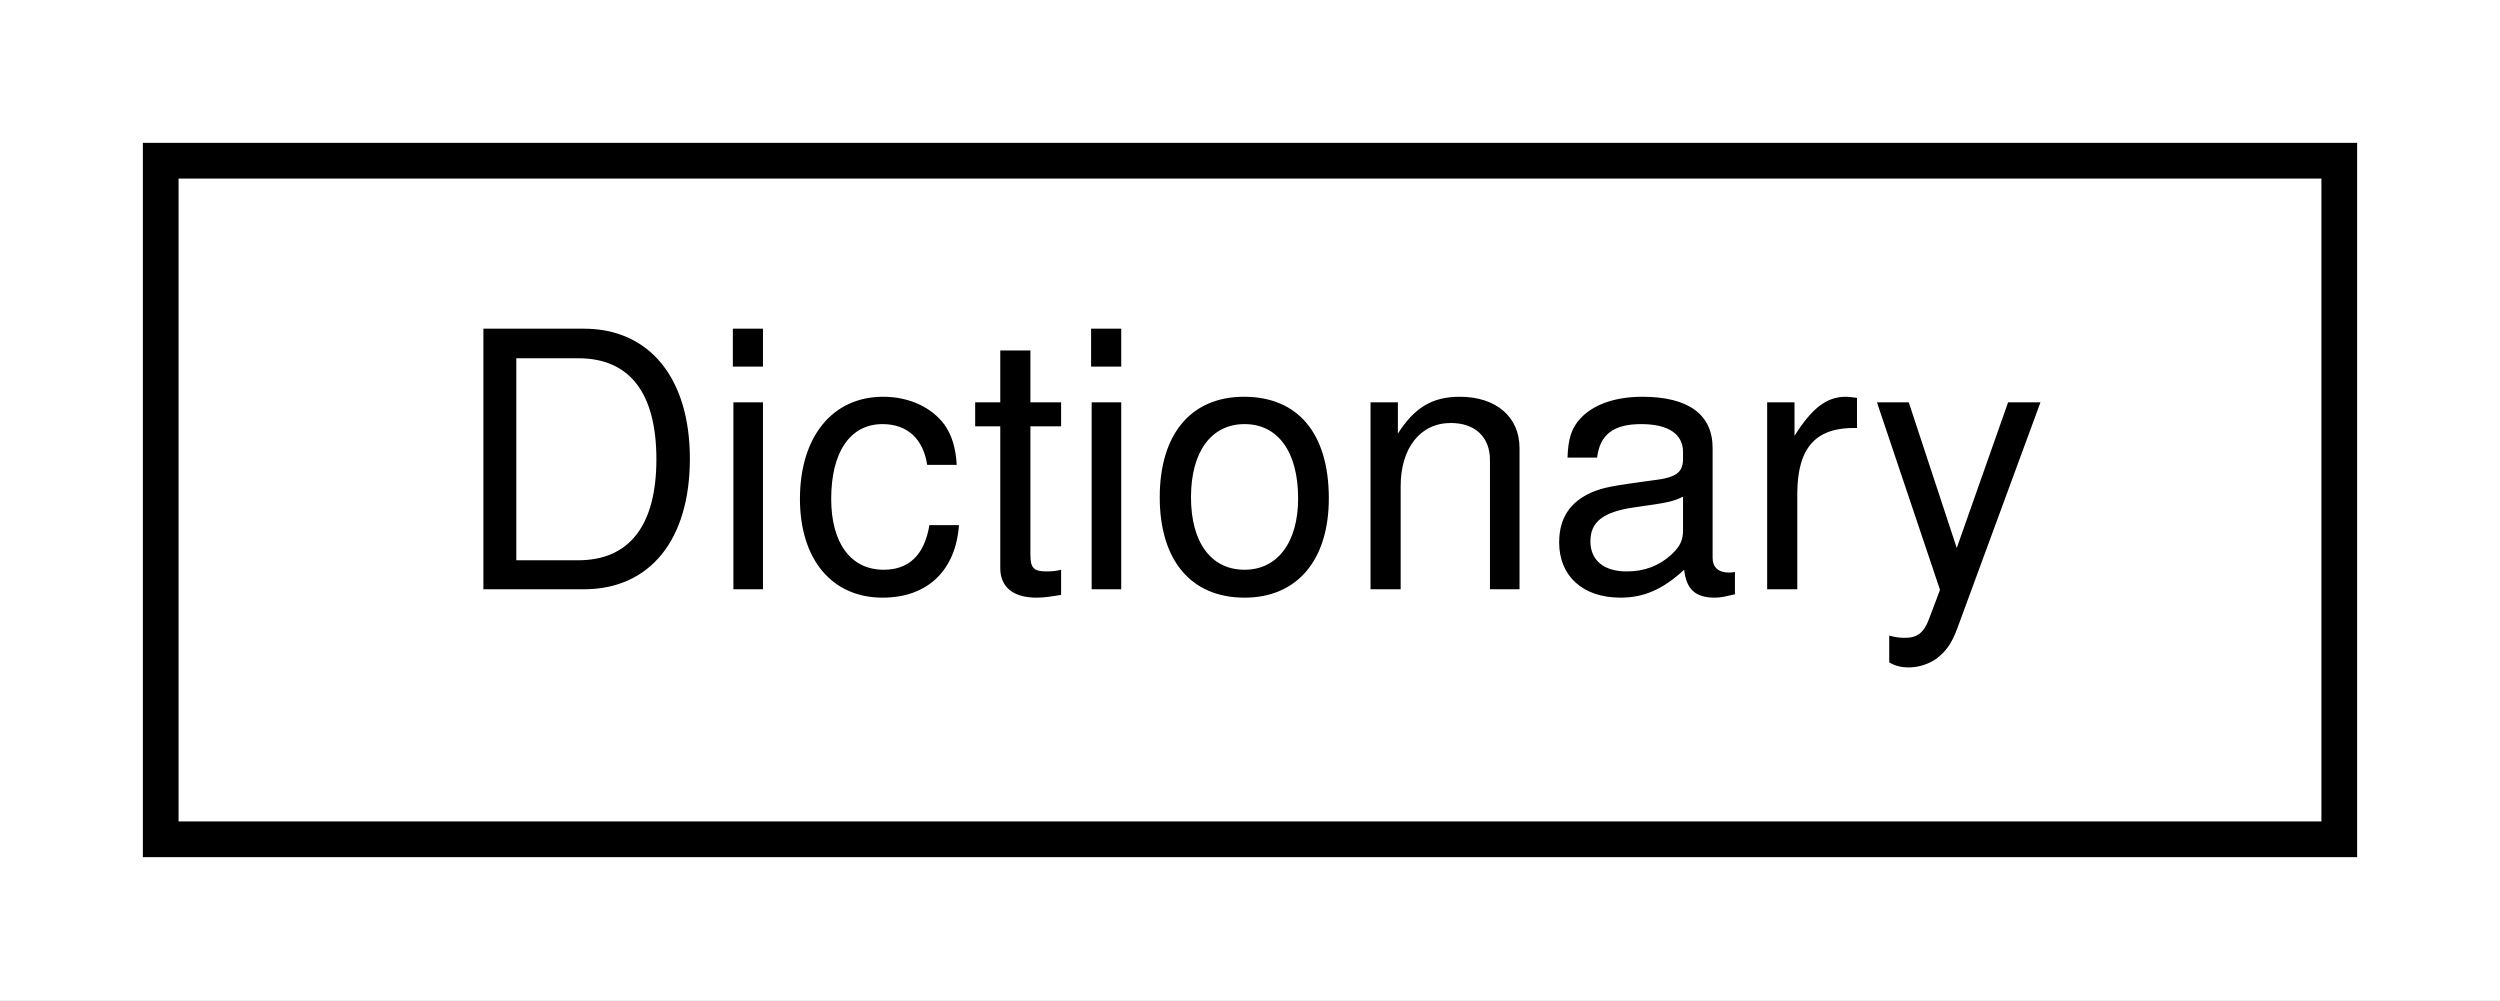
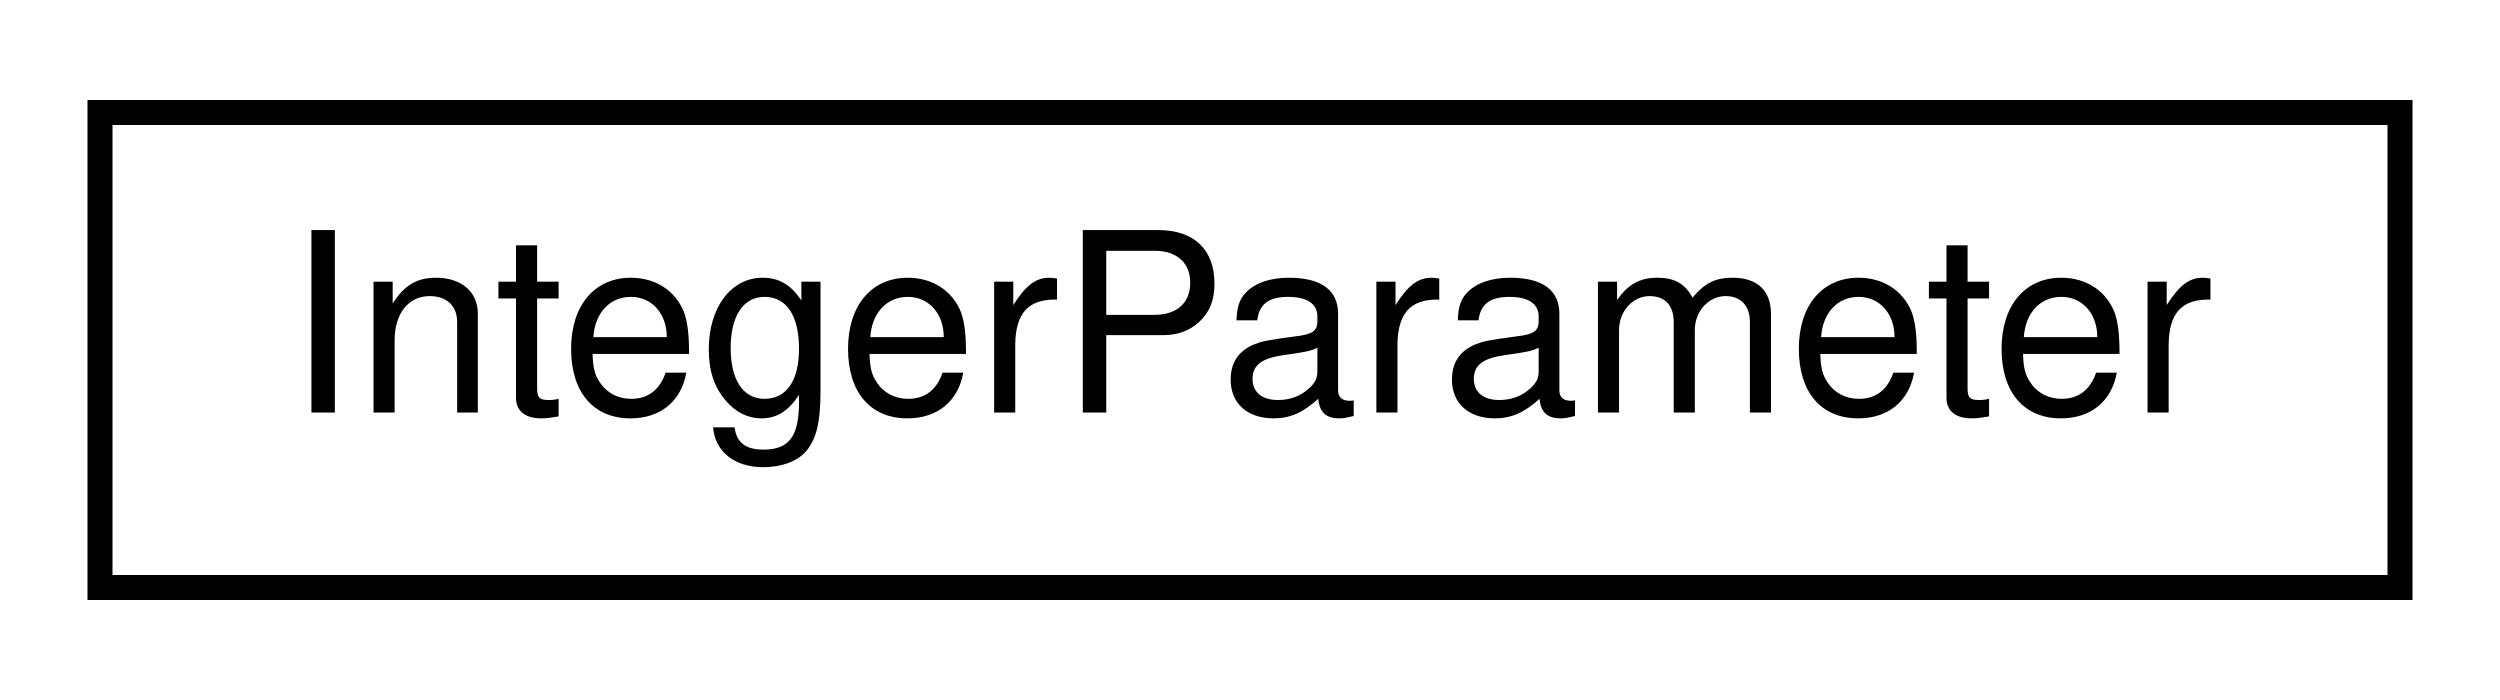
- <svg xmlns="http://www.w3.org/2000/svg" xmlns:xlink="http://www.w3.org/1999/xlink" width="70pt" height="28pt" viewBox="0.00 0.00 70.00 28.00">
+ <svg xmlns="http://www.w3.org/2000/svg" xmlns:xlink="http://www.w3.org/1999/xlink" width="100pt" height="28pt" viewBox="0.00 0.00 100.00 28.00">
  <g id="graph0" class="graph" transform="scale(1 1) rotate(0) translate(4 24)">
-     <polygon fill="white" stroke="none" points="-4,4 -4,-24 66,-24 66,4 -4,4" />
+     <polygon fill="white" stroke="none" points="-4,4 -4,-24 96,-24 96,4 -4,4" />
    <g id="node1" class="node">
      <g id="a_node1">
-         <a xlink:href="d9/d9b/classDictionary.html" target="_top" xlink:title="Dictionary to manage information provided by modules. ">
-           <polygon fill="white" stroke="black" points="0.5,-0.5 0.5,-19.5 61.5,-19.5 61.5,-0.5 0.5,-0.5" />
-           <text text-anchor="middle" x="31" y="-7.5" font-family="Helvetica,sans-Serif" font-size="10.00">Dictionary</text>
+         <a xlink:href="dc/da0/classIntegerParameter.html" target="_top" xlink:title="IntegerParameter">
+           <polygon fill="white" stroke="black" points="0,-0.5 0,-19.5 92,-19.5 92,-0.5 0,-0.5" />
+           <text text-anchor="middle" x="46" y="-7.5" font-family="Helvetica,sans-Serif" font-size="10.00">IntegerParameter</text>
        </a>
      </g>
    </g>
  </g>
</svg>
